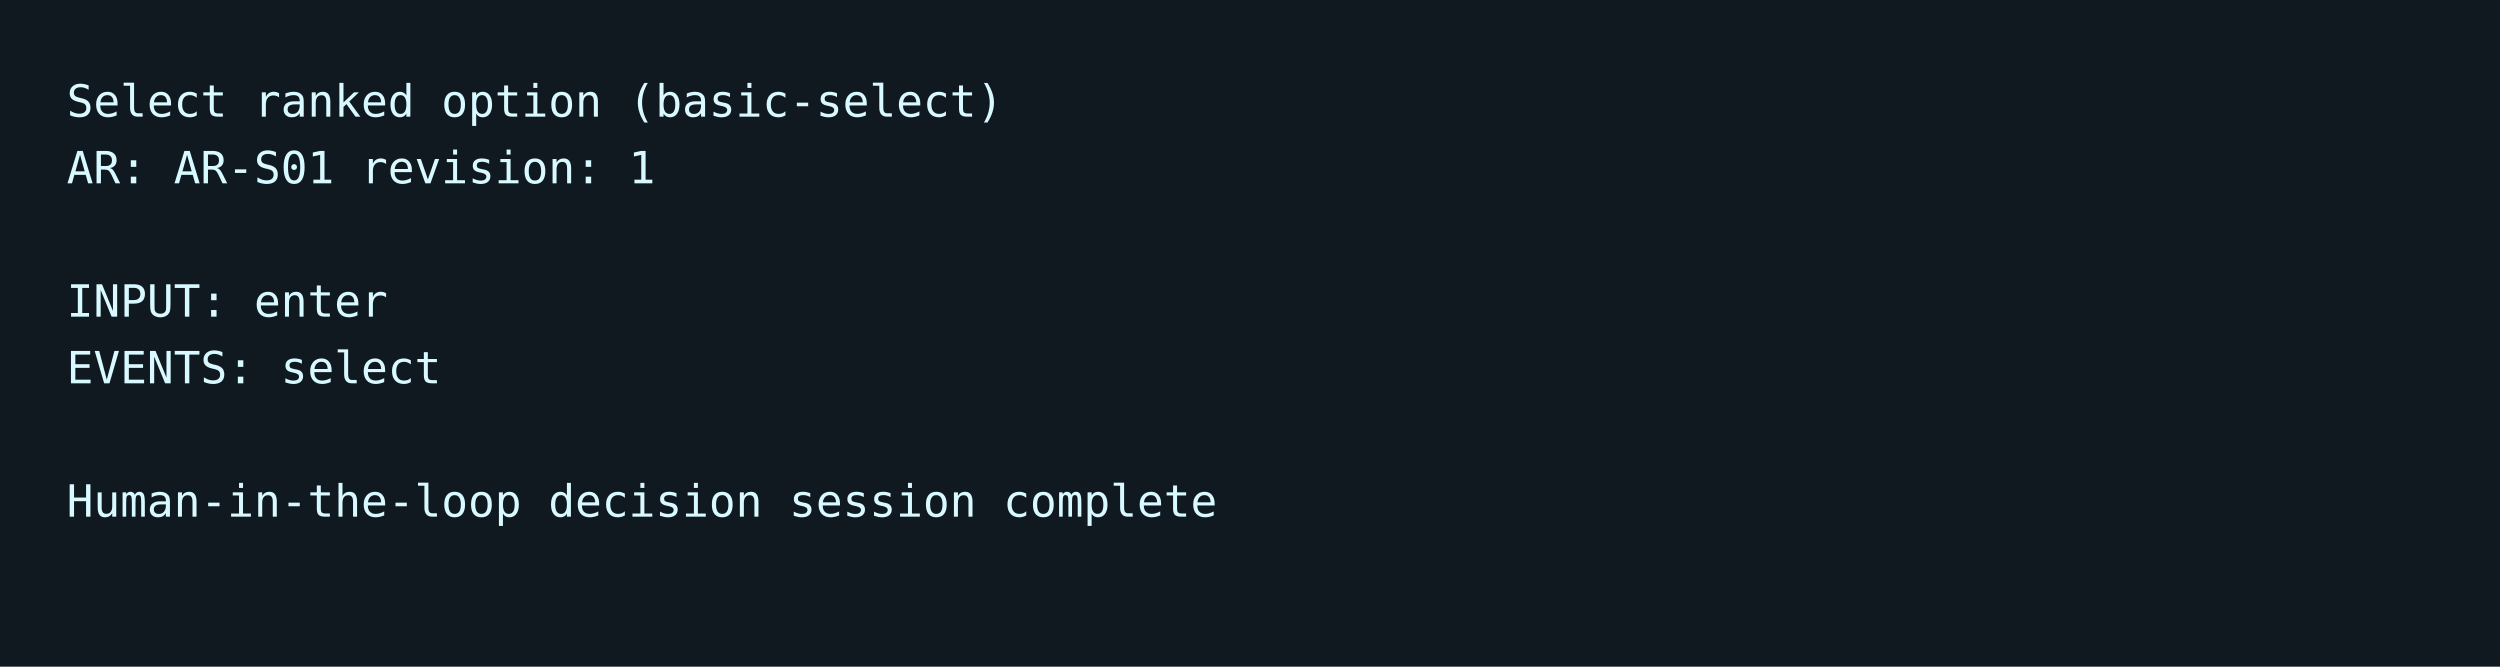
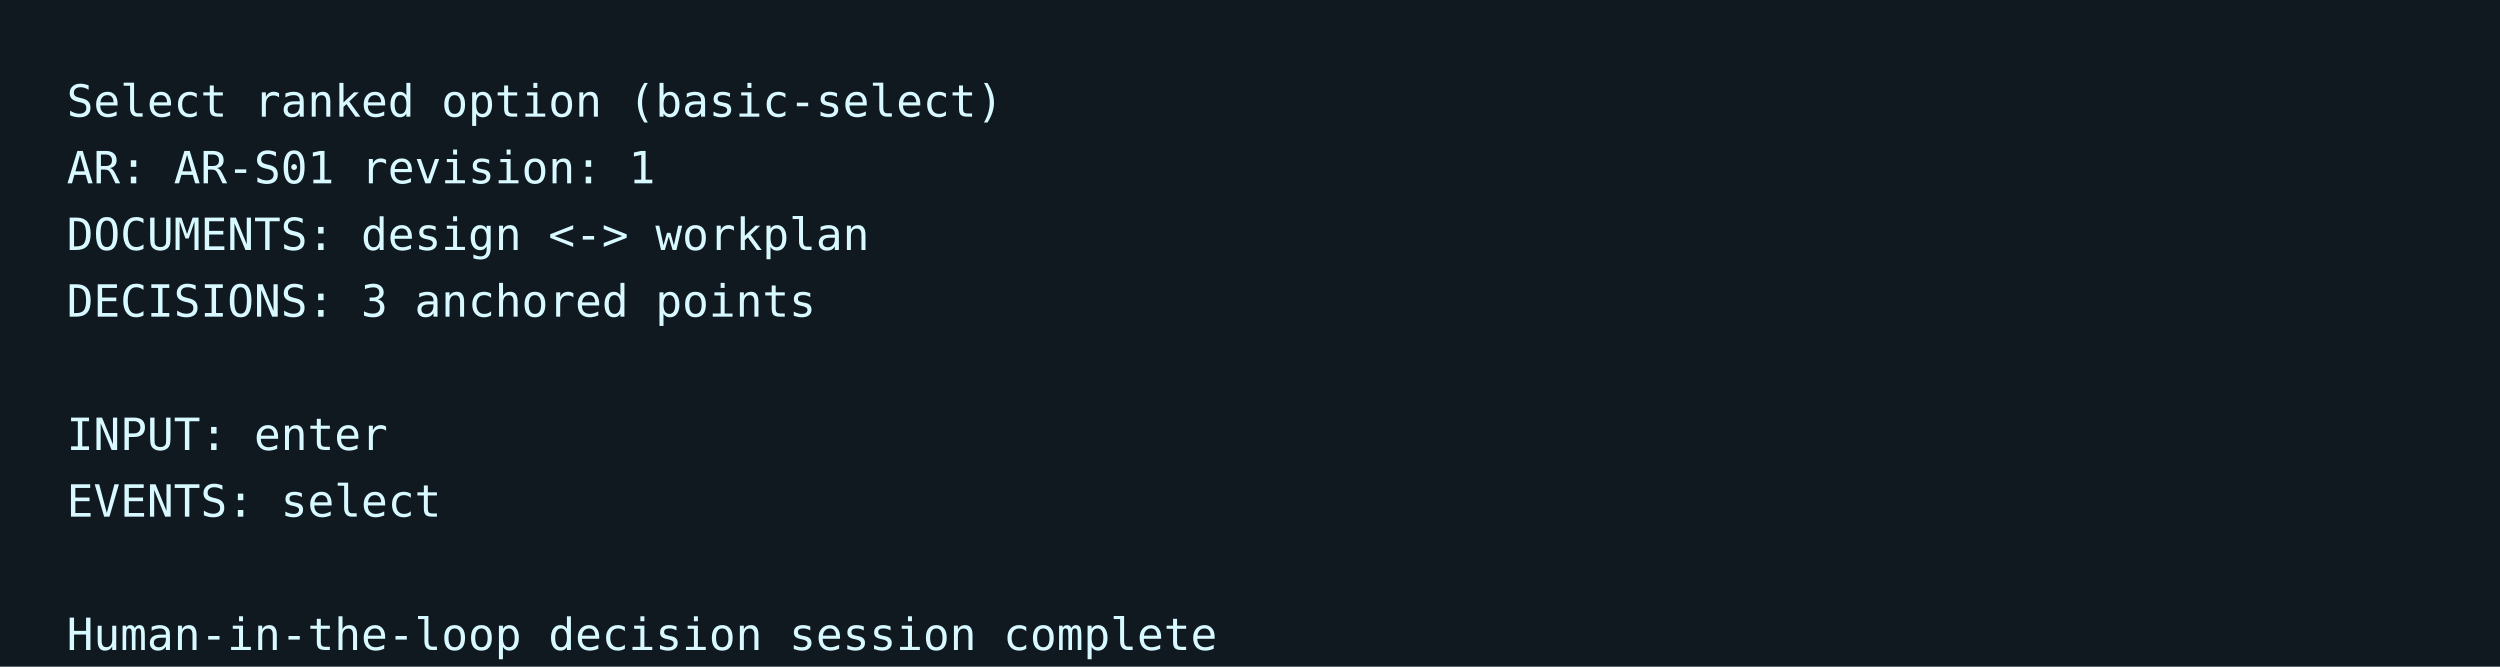
<svg xmlns="http://www.w3.org/2000/svg" width="900" height="240" role="img" aria-labelledby="title-basic-select desc-basic-select">
  <rect width="100%" height="100%" fill="#101820" />
  <g fill="#d7f9ff" font-family="monospace" font-size="16">
    <text x="24" y="42">Select ranked option (basic-select)</text>
    <text x="24" y="66">AR: AR-S01  revision: 1</text>
-     <text x="24" y="90" />
-     <text x="24" y="114">INPUT: enter</text>
-     <text x="24" y="138">EVENTS: select</text>
-     <text x="24" y="162" />
-     <text x="24" y="186">Human-in-the-loop decision session complete</text>
+     <text x="24" y="90">DOCUMENTS: design &lt;-&gt; workplan</text>
+     <text x="24" y="114">DECISIONS: 3 anchored points</text>
+     <text x="24" y="138" />
+     <text x="24" y="162">INPUT: enter</text>
+     <text x="24" y="186">EVENTS: select</text>
+     <text x="24" y="210" />
+     <text x="24" y="234">Human-in-the-loop decision session complete</text>
  </g>
</svg>
